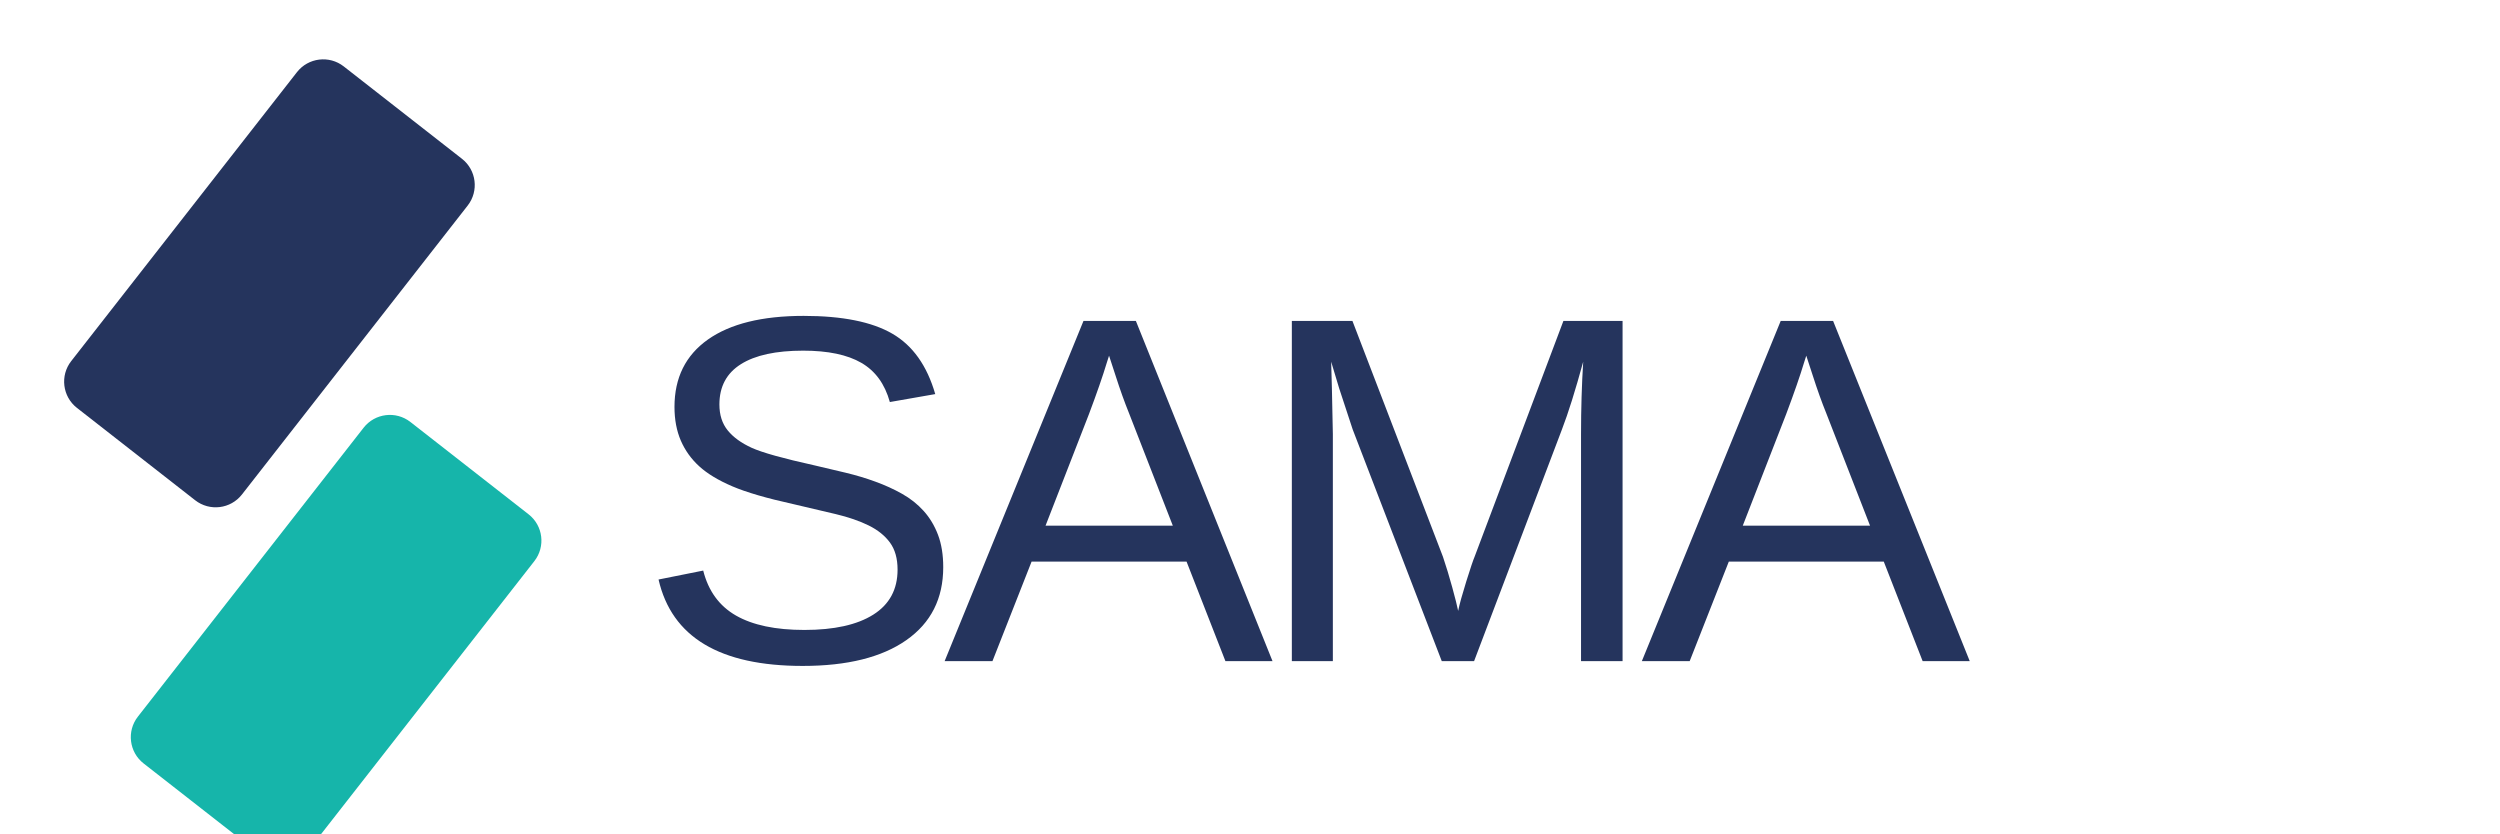
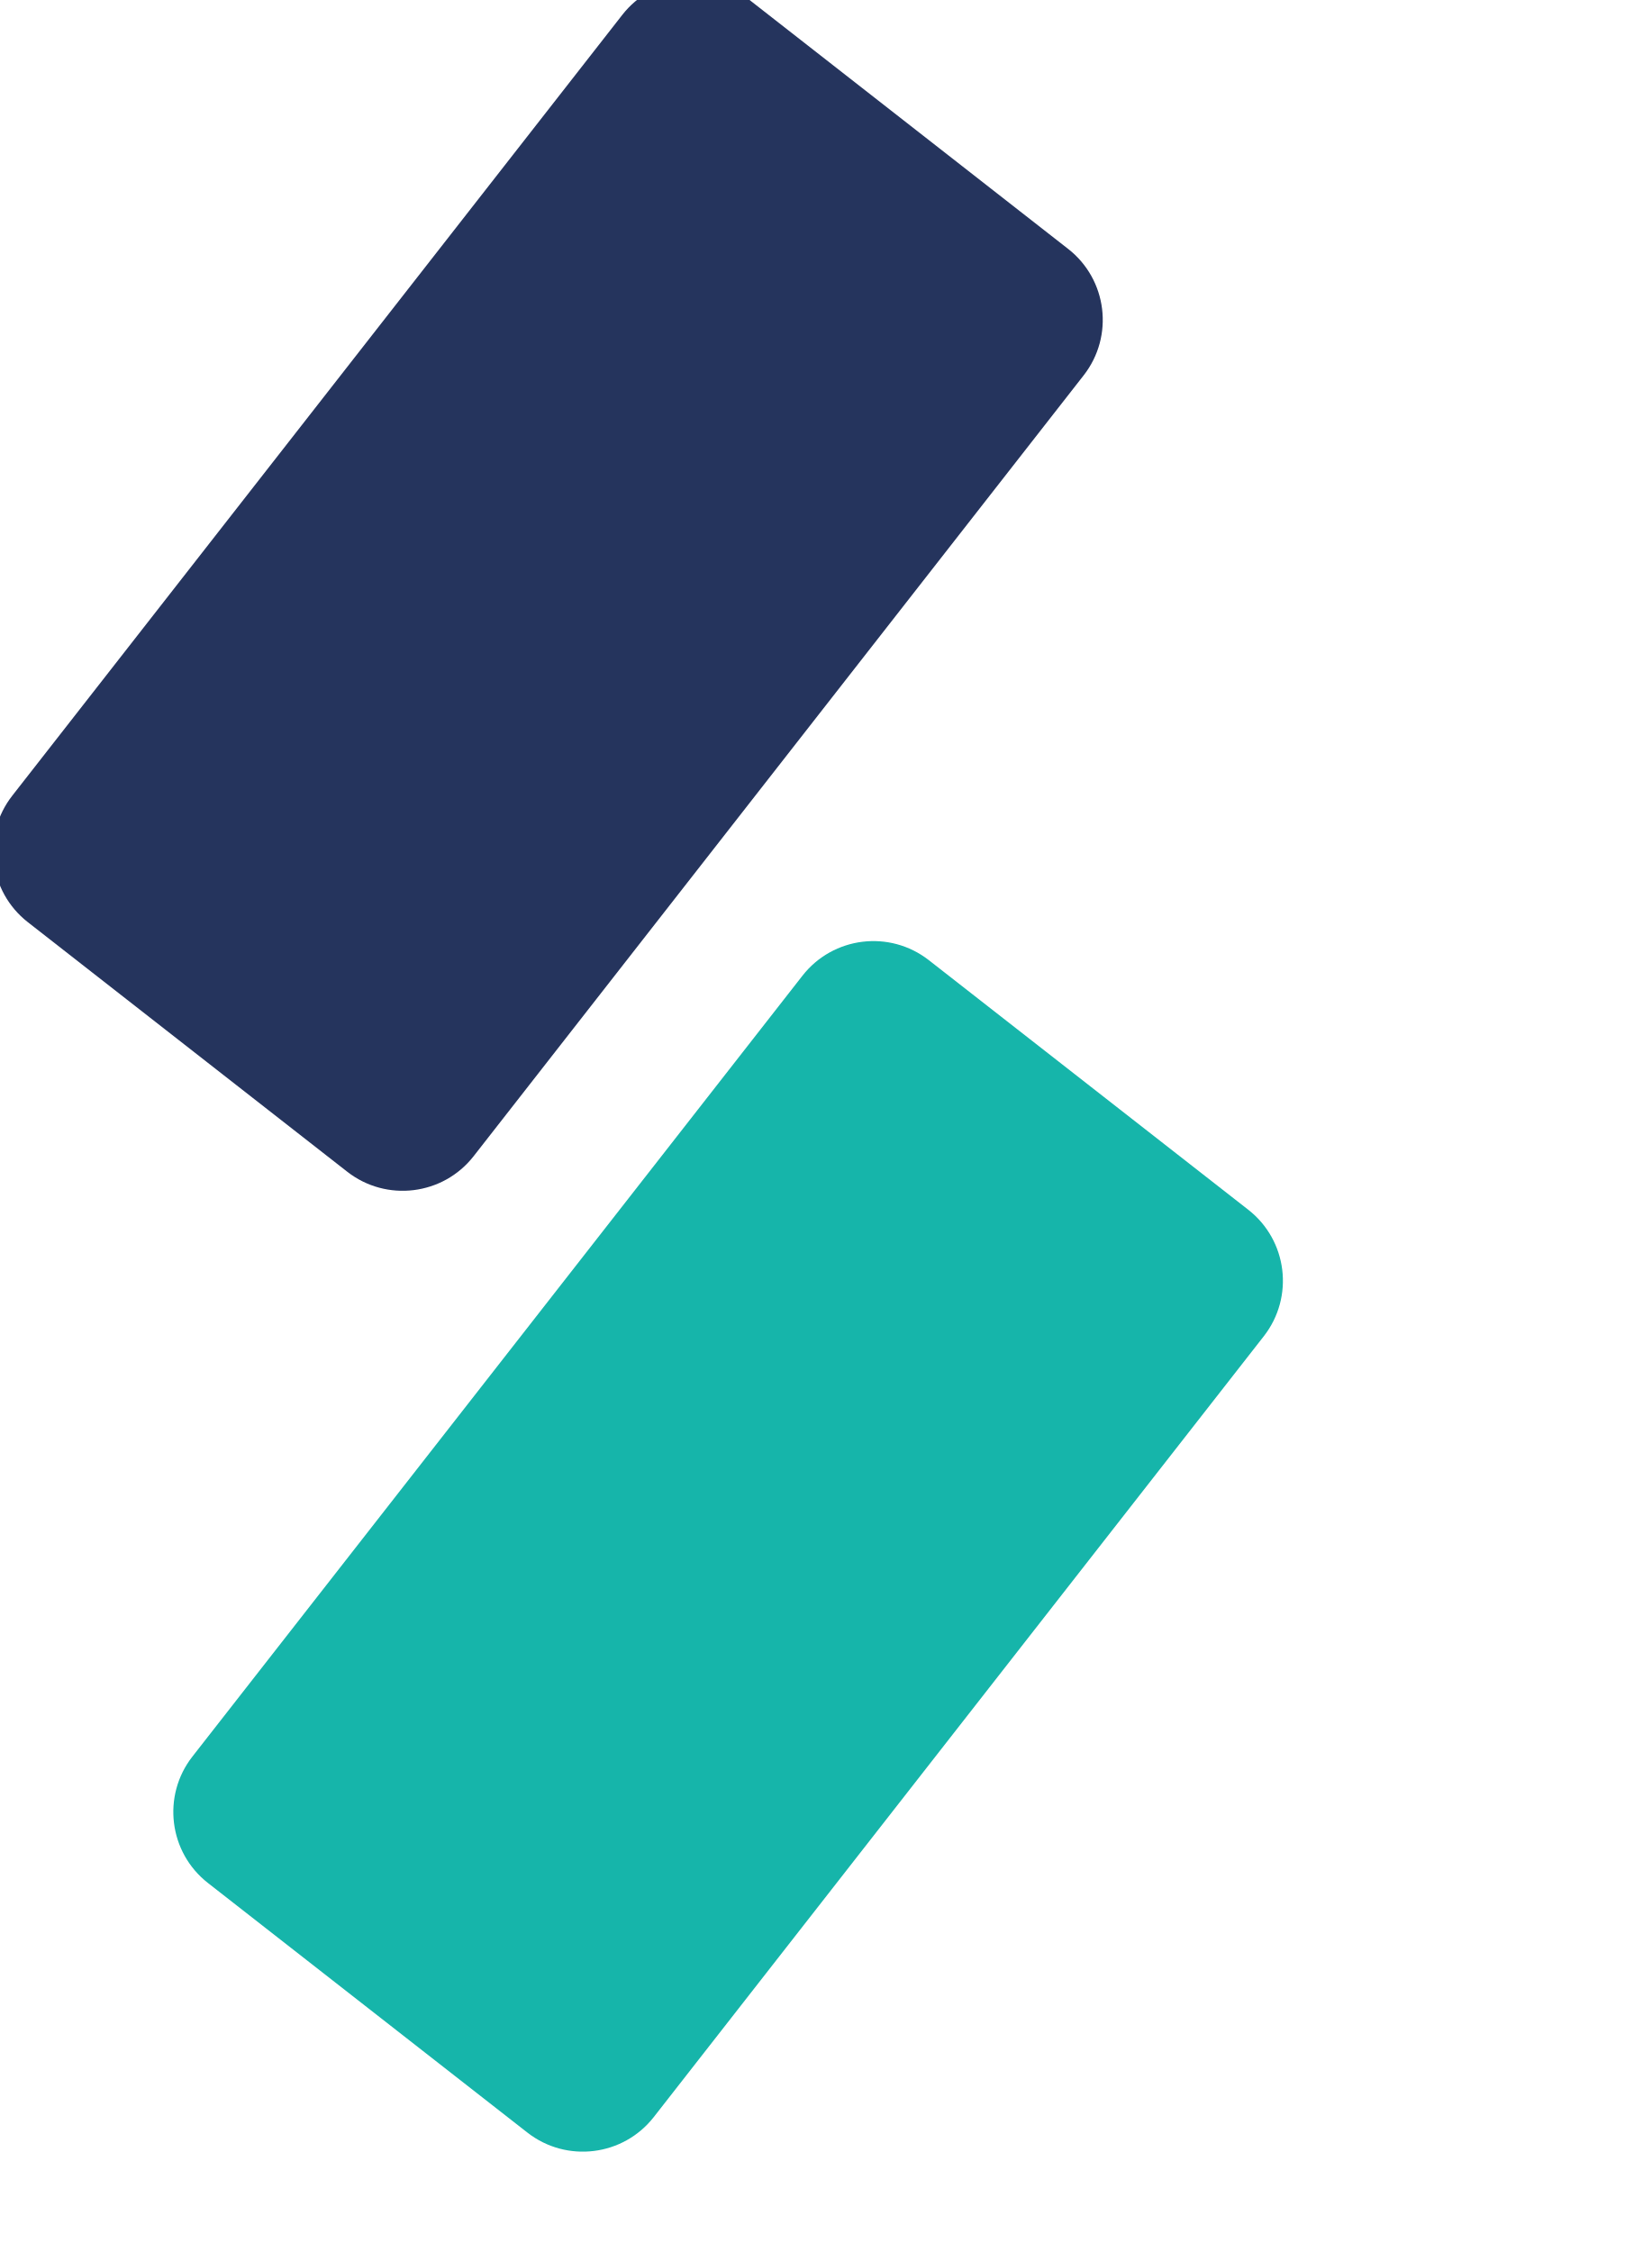
- <svg xmlns="http://www.w3.org/2000/svg" viewBox="0 0 900 300" role="img" aria-labelledby="title desc">
-   <g transform="translate(24 24)">
-     <rect x="34" y="0" width="78" height="156" rx="12" transform="rotate(38 73 78)" fill="#25345D" />
-     <rect x="58" y="128" width="78" height="156" rx="12" transform="rotate(38 97 206)" fill="#16B5AA" />
-     <text x="205" y="214" fill="#25345D" font-family="Arial, Helvetica, sans-serif" font-size="178" font-weight="500" letter-spacing="-8">SAMA</text>
-   </g>
+ <svg xmlns="http://www.w3.org/2000/svg" viewBox="0 0 220 300" role="img" aria-labelledby="title desc">
+   <rect x="34" y="0" width="78" height="156" rx="12" transform="rotate(38 73 78)" fill="#25345D" />
+   <rect x="58" y="128" width="78" height="156" rx="12" transform="rotate(38 97 206)" fill="#16B5AA" />
</svg>
